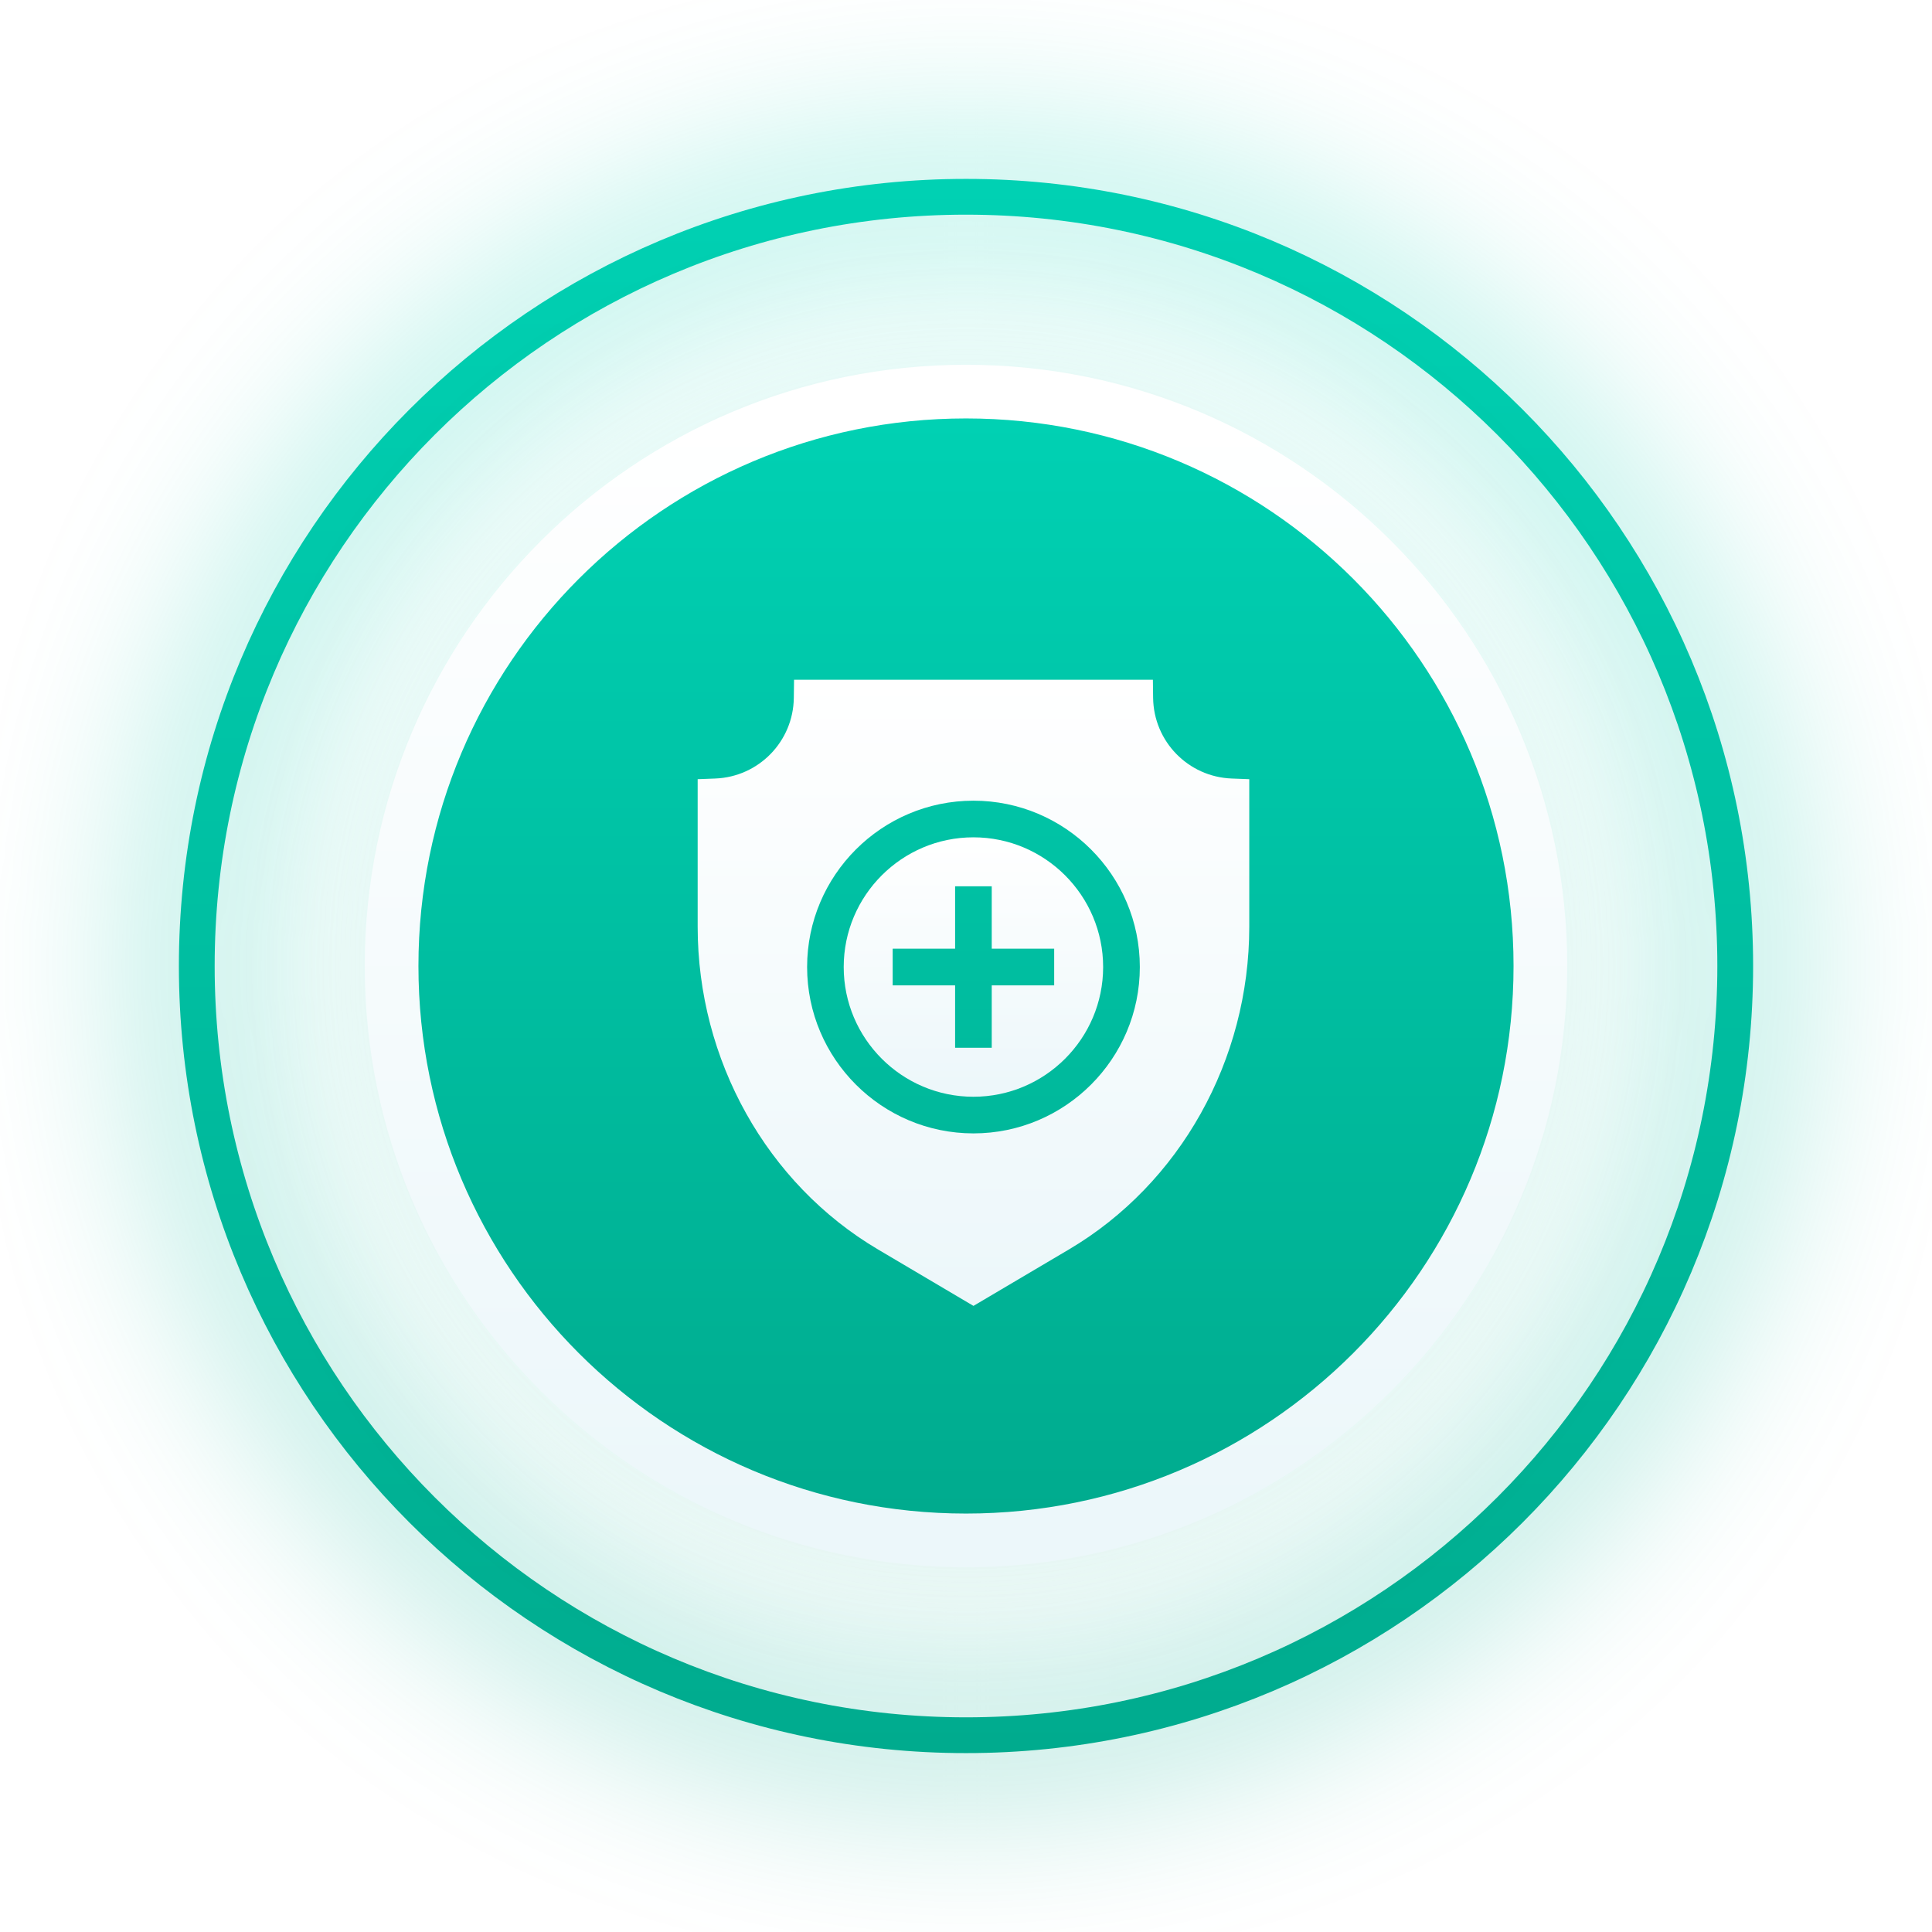
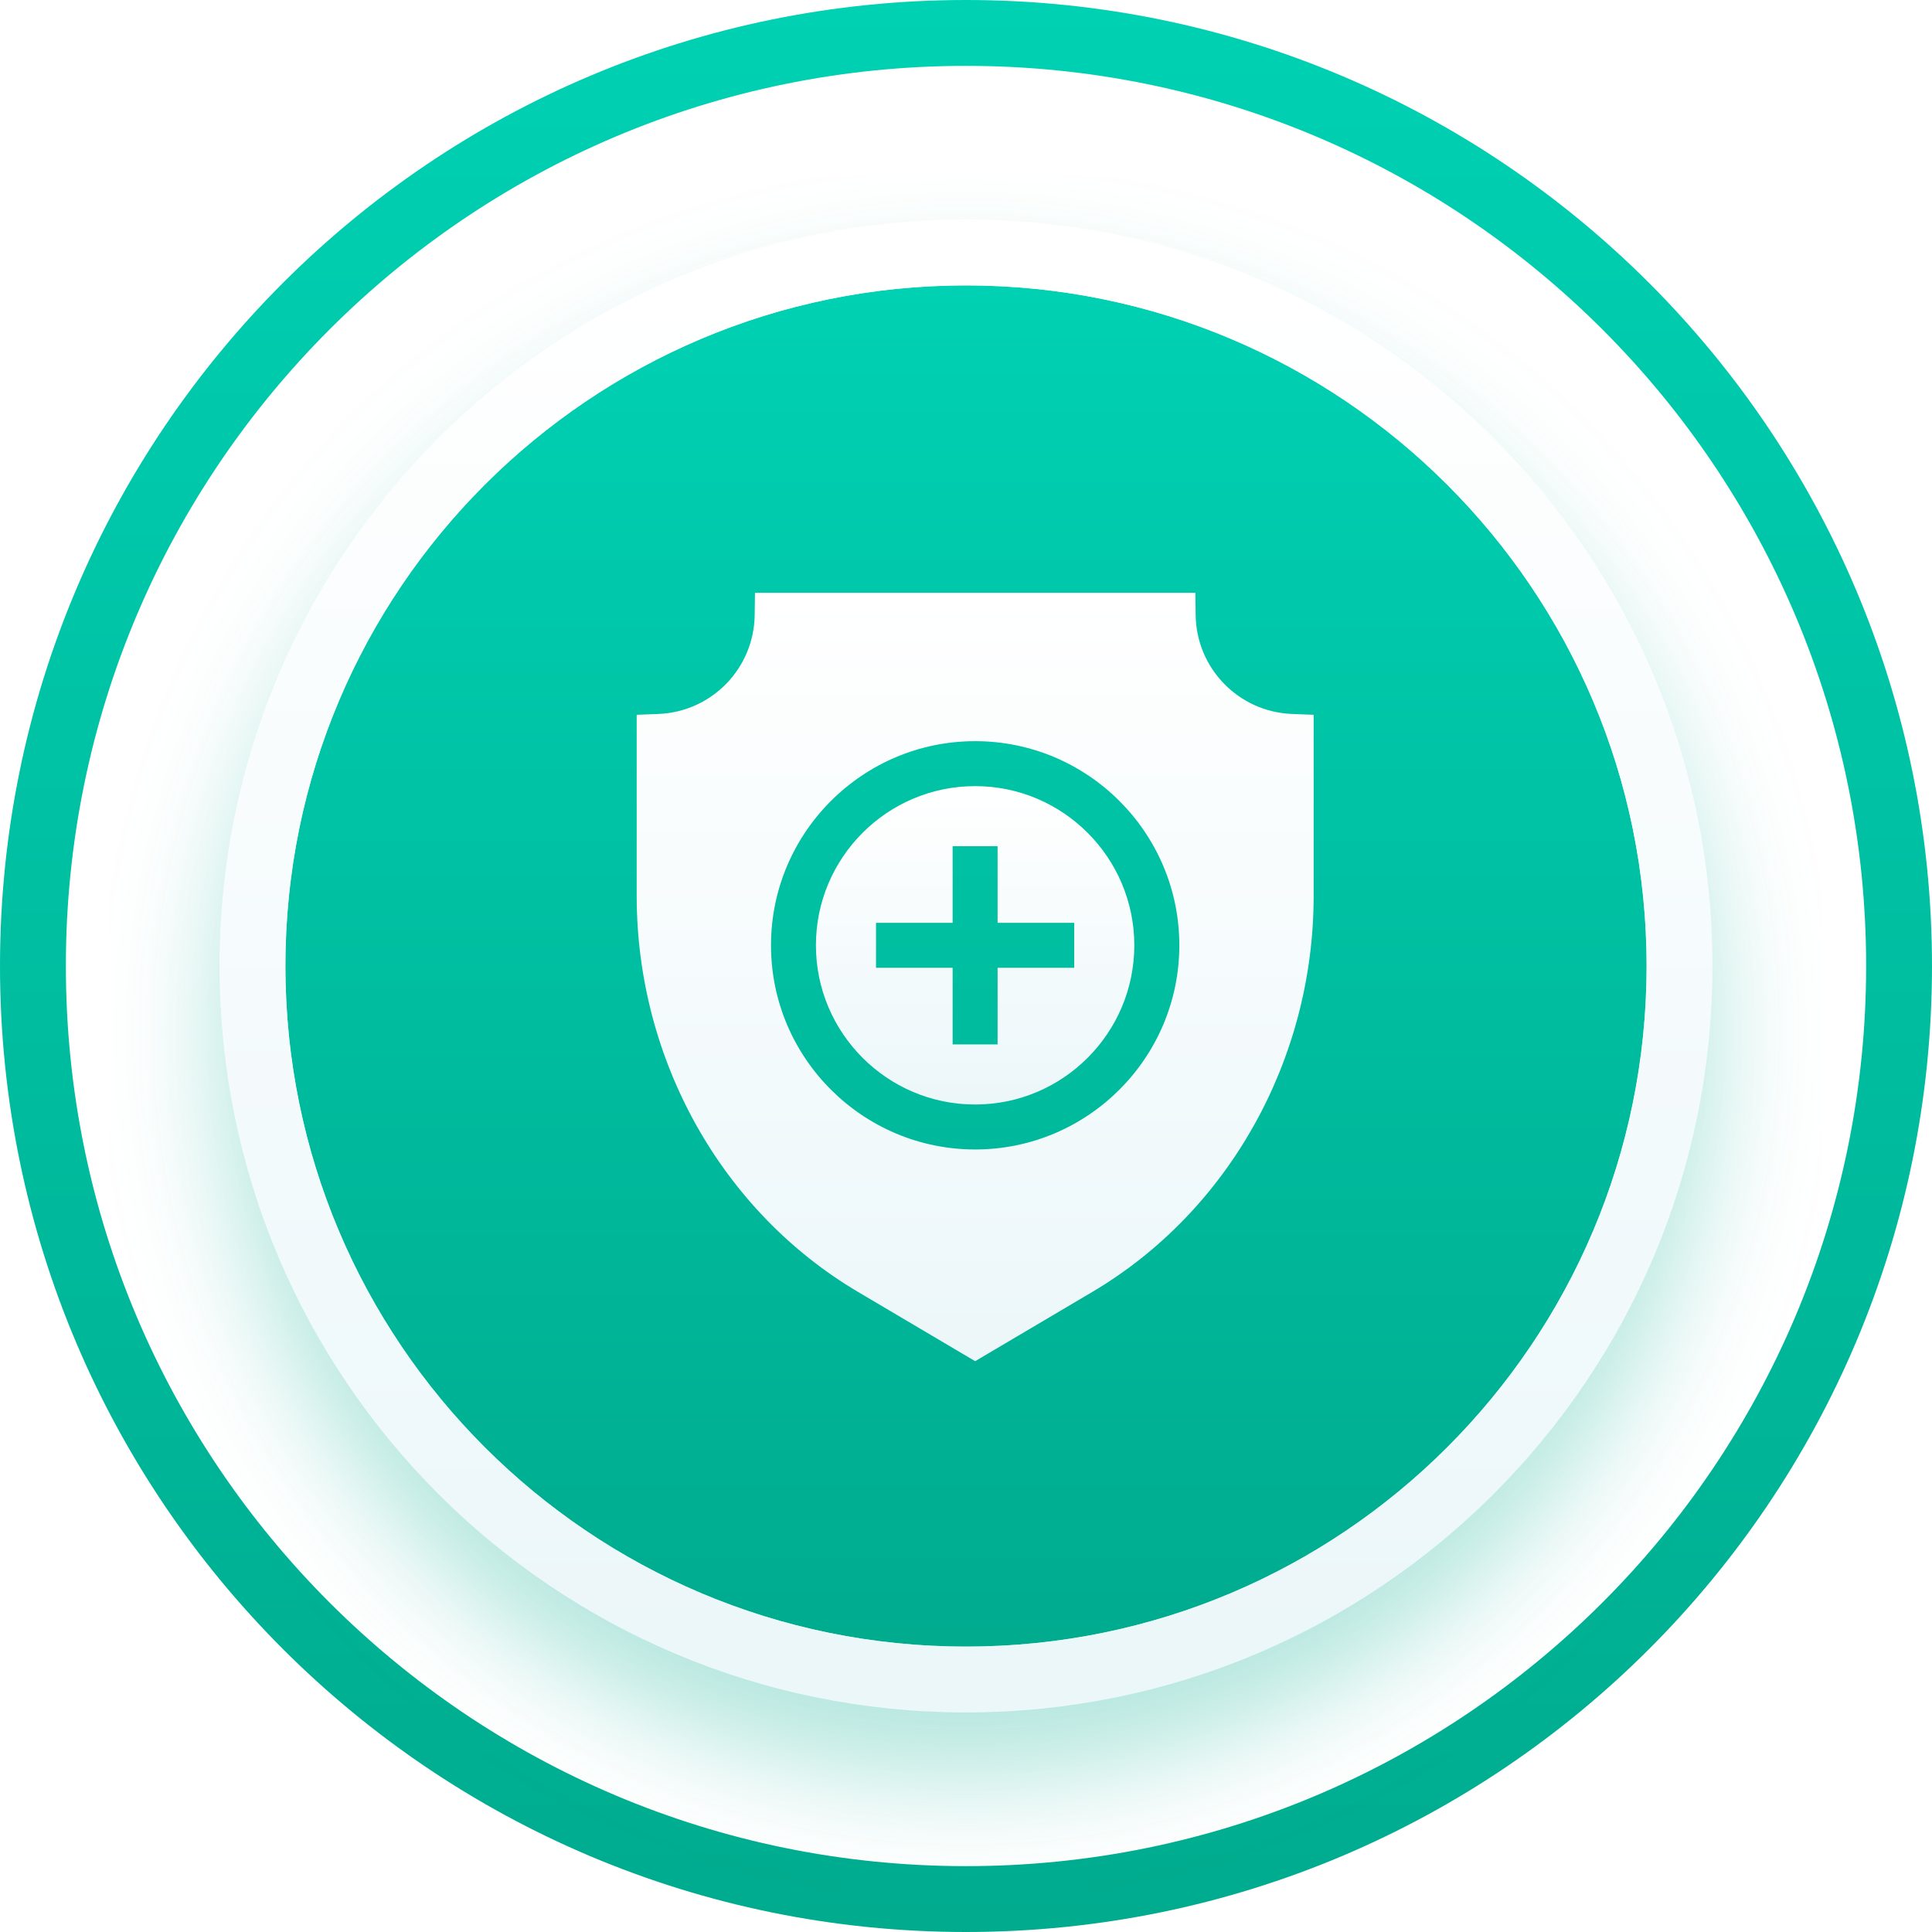
- <svg xmlns="http://www.w3.org/2000/svg" width="108" height="108" viewBox="0 0 108 108" fill="none">
-   <g filter="url(#filter0_f)">
-     <path d="M97 54C97 30.252 77.748 11 54 11C30.252 11 11 30.252 11 54C11 77.748 30.252 97 54 97C77.748 97 97 77.748 97 54Z" stroke="url(#paint0_linear)" stroke-width="2" />
+ <svg xmlns="http://www.w3.org/2000/svg" width="88" height="88" viewBox="0 0 88 88" fill="none">
+   <circle cx="44" cy="44" r="42.5" stroke="url(#paint0_linear)" stroke-width="3" />
+   <g filter="url(#filter0_d)">
+     <circle cx="44" cy="44" r="31" fill="url(#paint1_linear)" />
+     <circle cx="44" cy="44" r="32.5" stroke="url(#paint2_linear)" stroke-width="3" />
  </g>
-   <path d="M97 54C97 30.252 77.748 11 54 11C30.252 11 11 30.252 11 54C11 77.748 30.252 97 54 97C77.748 97 97 77.748 97 54Z" stroke="url(#paint1_linear)" stroke-width="2" />
-   <g opacity="0.5" filter="url(#filter1_f)">
-     <path opacity="0.5" d="M84.799 54C84.799 36.99 71.01 23.2 53.999 23.2C36.989 23.2 23.199 36.99 23.199 54C23.199 71.011 36.989 84.8 53.999 84.8C71.01 84.8 84.799 71.011 84.799 54Z" fill="url(#paint2_linear)" />
-   </g>
-   <path d="M86.108 54C86.108 36.267 71.733 21.891 53.999 21.891C36.266 21.891 21.891 36.267 21.891 54C21.891 71.733 36.266 86.109 53.999 86.109C71.733 86.109 86.108 71.733 86.108 54Z" fill="url(#paint3_linear)" stroke="url(#paint4_linear)" stroke-width="3" />
-   <path d="M54.415 46.807C50.417 46.807 47.164 50.059 47.164 54.058C47.164 58.056 50.417 61.309 54.415 61.309C58.413 61.309 61.666 58.056 61.666 54.058C61.666 50.059 58.413 46.807 54.415 46.807ZM58.929 55.082H55.439V58.572H53.391V55.082H49.901V53.033H53.391V49.544H55.439V53.033H58.929V55.082Z" fill="url(#paint5_linear)" />
-   <path d="M68.85 43.52C66.419 43.426 64.49 41.446 64.46 39.011L64.447 38H44.388L44.375 39.011C44.345 41.446 42.416 43.426 39.985 43.52L39 43.558V51.805C39 59.255 42.863 66.168 49.081 69.845L54.417 73L59.754 69.845C65.972 66.168 69.835 59.255 69.835 51.805V43.558L68.85 43.52ZM54.417 63.357C49.29 63.357 45.118 59.185 45.118 54.058C45.118 48.93 49.29 44.759 54.417 44.759C59.545 44.759 63.717 48.93 63.717 54.058C63.717 59.185 59.545 63.357 54.417 63.357Z" fill="url(#paint6_linear)" />
+   <path d="M44.415 35.807C40.417 35.807 37.164 39.059 37.164 43.058C37.164 47.056 40.417 50.309 44.415 50.309C48.413 50.309 51.666 47.056 51.666 43.058C51.666 39.059 48.413 35.807 44.415 35.807ZM48.929 44.082H45.439V47.572H43.391V44.082H39.901V42.033H43.391V38.544H45.439V42.033H48.929V44.082Z" fill="url(#paint3_linear)" />
+   <path d="M58.85 32.52C56.419 32.426 54.49 30.446 54.46 28.011L54.447 27H34.388L34.375 28.011C34.345 30.446 32.416 32.426 29.985 32.52L29 32.558V40.805C29 48.255 32.863 55.168 39.081 58.845L44.417 62L49.754 58.845C55.972 55.168 59.835 48.255 59.835 40.805V32.558L58.85 32.52ZM44.417 52.357C39.29 52.357 35.118 48.185 35.118 43.058C35.118 37.93 39.29 33.759 44.417 33.759C49.545 33.759 53.717 37.93 53.717 43.058C53.717 48.185 49.545 52.357 44.417 52.357Z" fill="url(#paint4_linear)" />
  <defs>
-     <filter id="filter0_f" x="0" y="0" width="108" height="108" filterUnits="userSpaceOnUse" color-interpolation-filters="sRGB">
+     <filter id="filter0_d" x="5" y="8" width="78" height="78" filterUnits="userSpaceOnUse" color-interpolation-filters="sRGB">
      <feFlood flood-opacity="0" result="BackgroundImageFix" />
-       <feBlend mode="normal" in="SourceGraphic" in2="BackgroundImageFix" result="shape" />
-       <feGaussianBlur stdDeviation="5" result="effect1_foregroundBlur" />
+       <feColorMatrix in="SourceAlpha" type="matrix" values="0 0 0 0 0 0 0 0 0 0 0 0 0 0 0 0 0 0 127 0" />
+       <feOffset dy="3" />
+       <feGaussianBlur stdDeviation="2.5" />
+       <feColorMatrix type="matrix" values="0 0 0 0 0 0 0 0 0 0.671 0 0 0 0 0.558 0 0 0 0.3 0" />
+       <feBlend mode="multiply" in2="BackgroundImageFix" result="effect1_dropShadow" />
+       <feBlend mode="normal" in="SourceGraphic" in2="effect1_dropShadow" result="shape" />
    </filter>
-     <filter id="filter1_f" x="13.199" y="13.2" width="81.6" height="81.6" filterUnits="userSpaceOnUse" color-interpolation-filters="sRGB">
-       <feFlood flood-opacity="0" result="BackgroundImageFix" />
-       <feBlend mode="normal" in="SourceGraphic" in2="BackgroundImageFix" result="shape" />
-       <feGaussianBlur stdDeviation="5" result="effect1_foregroundBlur" />
-     </filter>
-     <linearGradient id="paint0_linear" x1="54" y1="10" x2="54" y2="98" gradientUnits="userSpaceOnUse">
+     <linearGradient id="paint0_linear" x1="44" y1="0" x2="44" y2="88" gradientUnits="userSpaceOnUse">
      <stop stop-color="#00D1B3" />
      <stop offset="1" stop-color="#00AB8E" />
    </linearGradient>
-     <linearGradient id="paint1_linear" x1="54" y1="10" x2="54" y2="98" gradientUnits="userSpaceOnUse">
+     <linearGradient id="paint1_linear" x1="44" y1="13" x2="44" y2="75" gradientUnits="userSpaceOnUse">
      <stop stop-color="#00D1B3" />
      <stop offset="1" stop-color="#00AB8E" />
    </linearGradient>
-     <linearGradient id="paint2_linear" x1="53.999" y1="23.2" x2="53.999" y2="84.8" gradientUnits="userSpaceOnUse">
-       <stop stop-color="#00D1B3" />
-       <stop offset="1" stop-color="#00AB8E" />
-     </linearGradient>
-     <linearGradient id="paint3_linear" x1="53.999" y1="23.391" x2="53.999" y2="84.609" gradientUnits="userSpaceOnUse">
-       <stop stop-color="#00D1B3" />
-       <stop offset="1" stop-color="#00AB8E" />
-     </linearGradient>
-     <linearGradient id="paint4_linear" x1="53.999" y1="23.391" x2="53.999" y2="84.609" gradientUnits="userSpaceOnUse">
+     <linearGradient id="paint2_linear" x1="44" y1="13" x2="44" y2="75" gradientUnits="userSpaceOnUse">
      <stop stop-color="white" />
      <stop offset="1" stop-color="#ECF7FA" />
    </linearGradient>
-     <linearGradient id="paint5_linear" x1="54.415" y1="46.807" x2="54.415" y2="61.309" gradientUnits="userSpaceOnUse">
+     <linearGradient id="paint3_linear" x1="44.415" y1="35.807" x2="44.415" y2="50.309" gradientUnits="userSpaceOnUse">
      <stop stop-color="white" />
      <stop offset="1" stop-color="#ECF7FA" />
    </linearGradient>
-     <linearGradient id="paint6_linear" x1="54.417" y1="38" x2="54.417" y2="73" gradientUnits="userSpaceOnUse">
+     <linearGradient id="paint4_linear" x1="44.417" y1="27" x2="44.417" y2="62" gradientUnits="userSpaceOnUse">
      <stop stop-color="white" />
      <stop offset="1" stop-color="#ECF7FA" />
    </linearGradient>
  </defs>
</svg>
